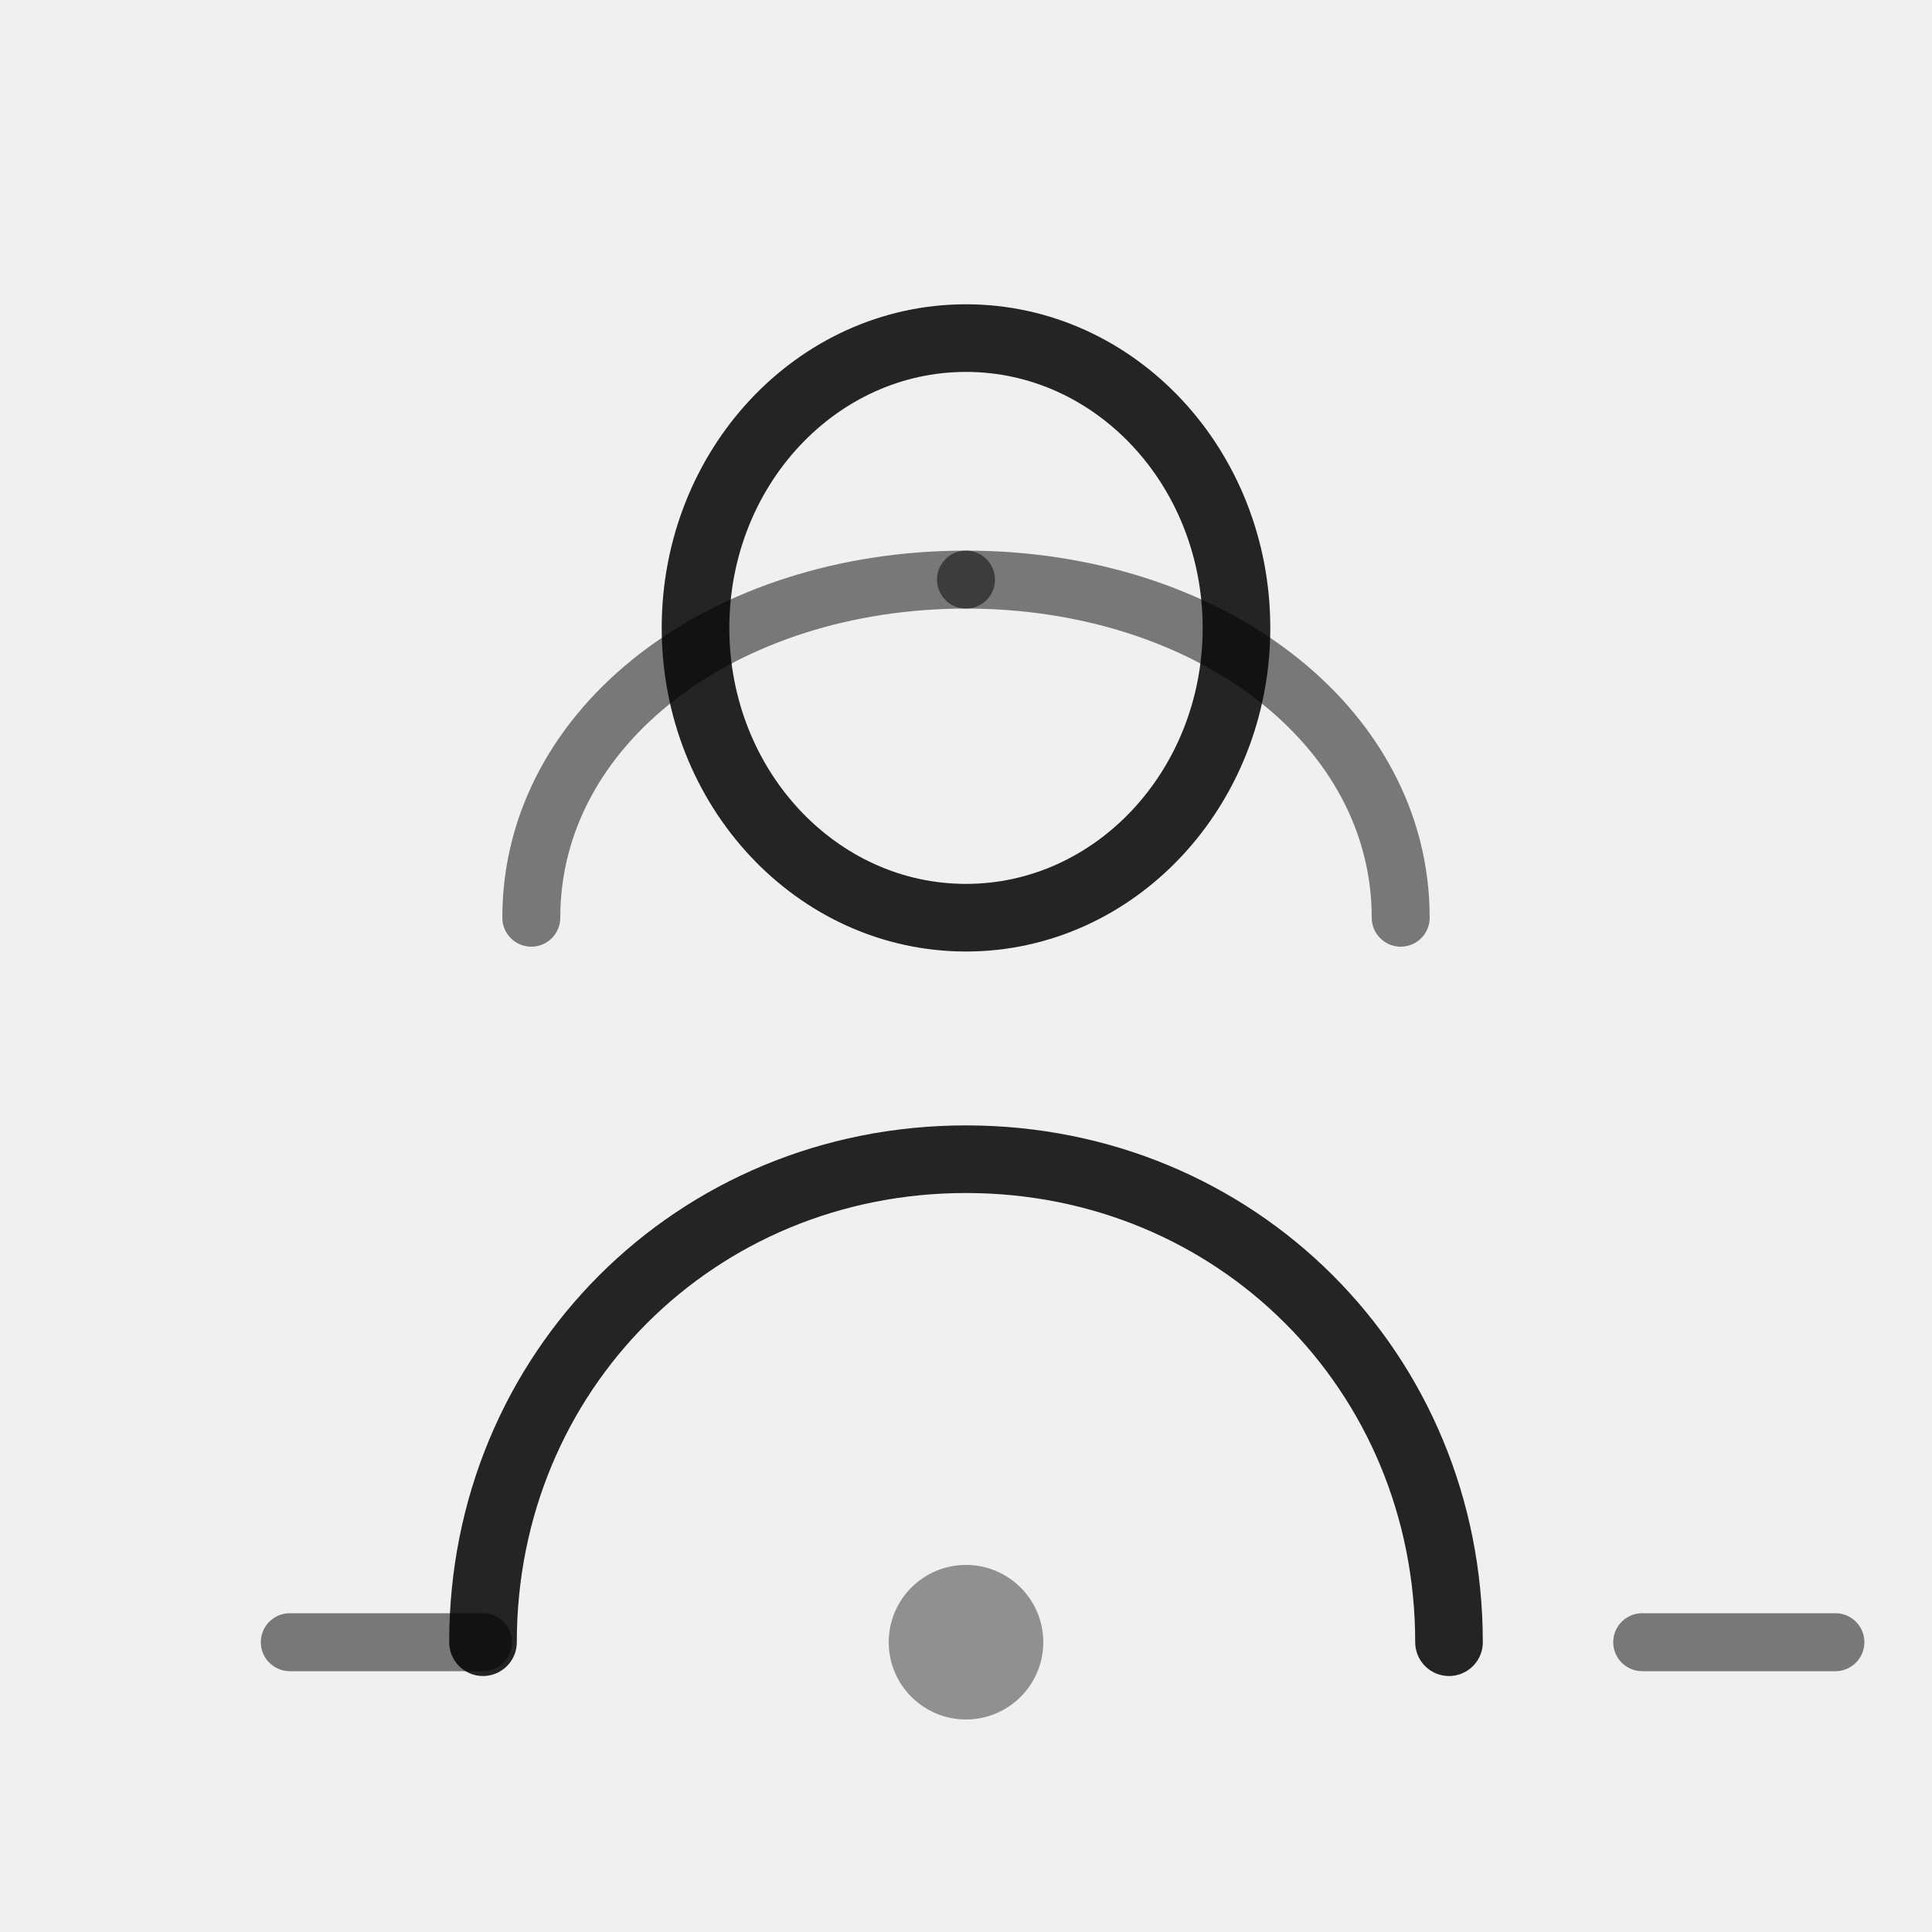
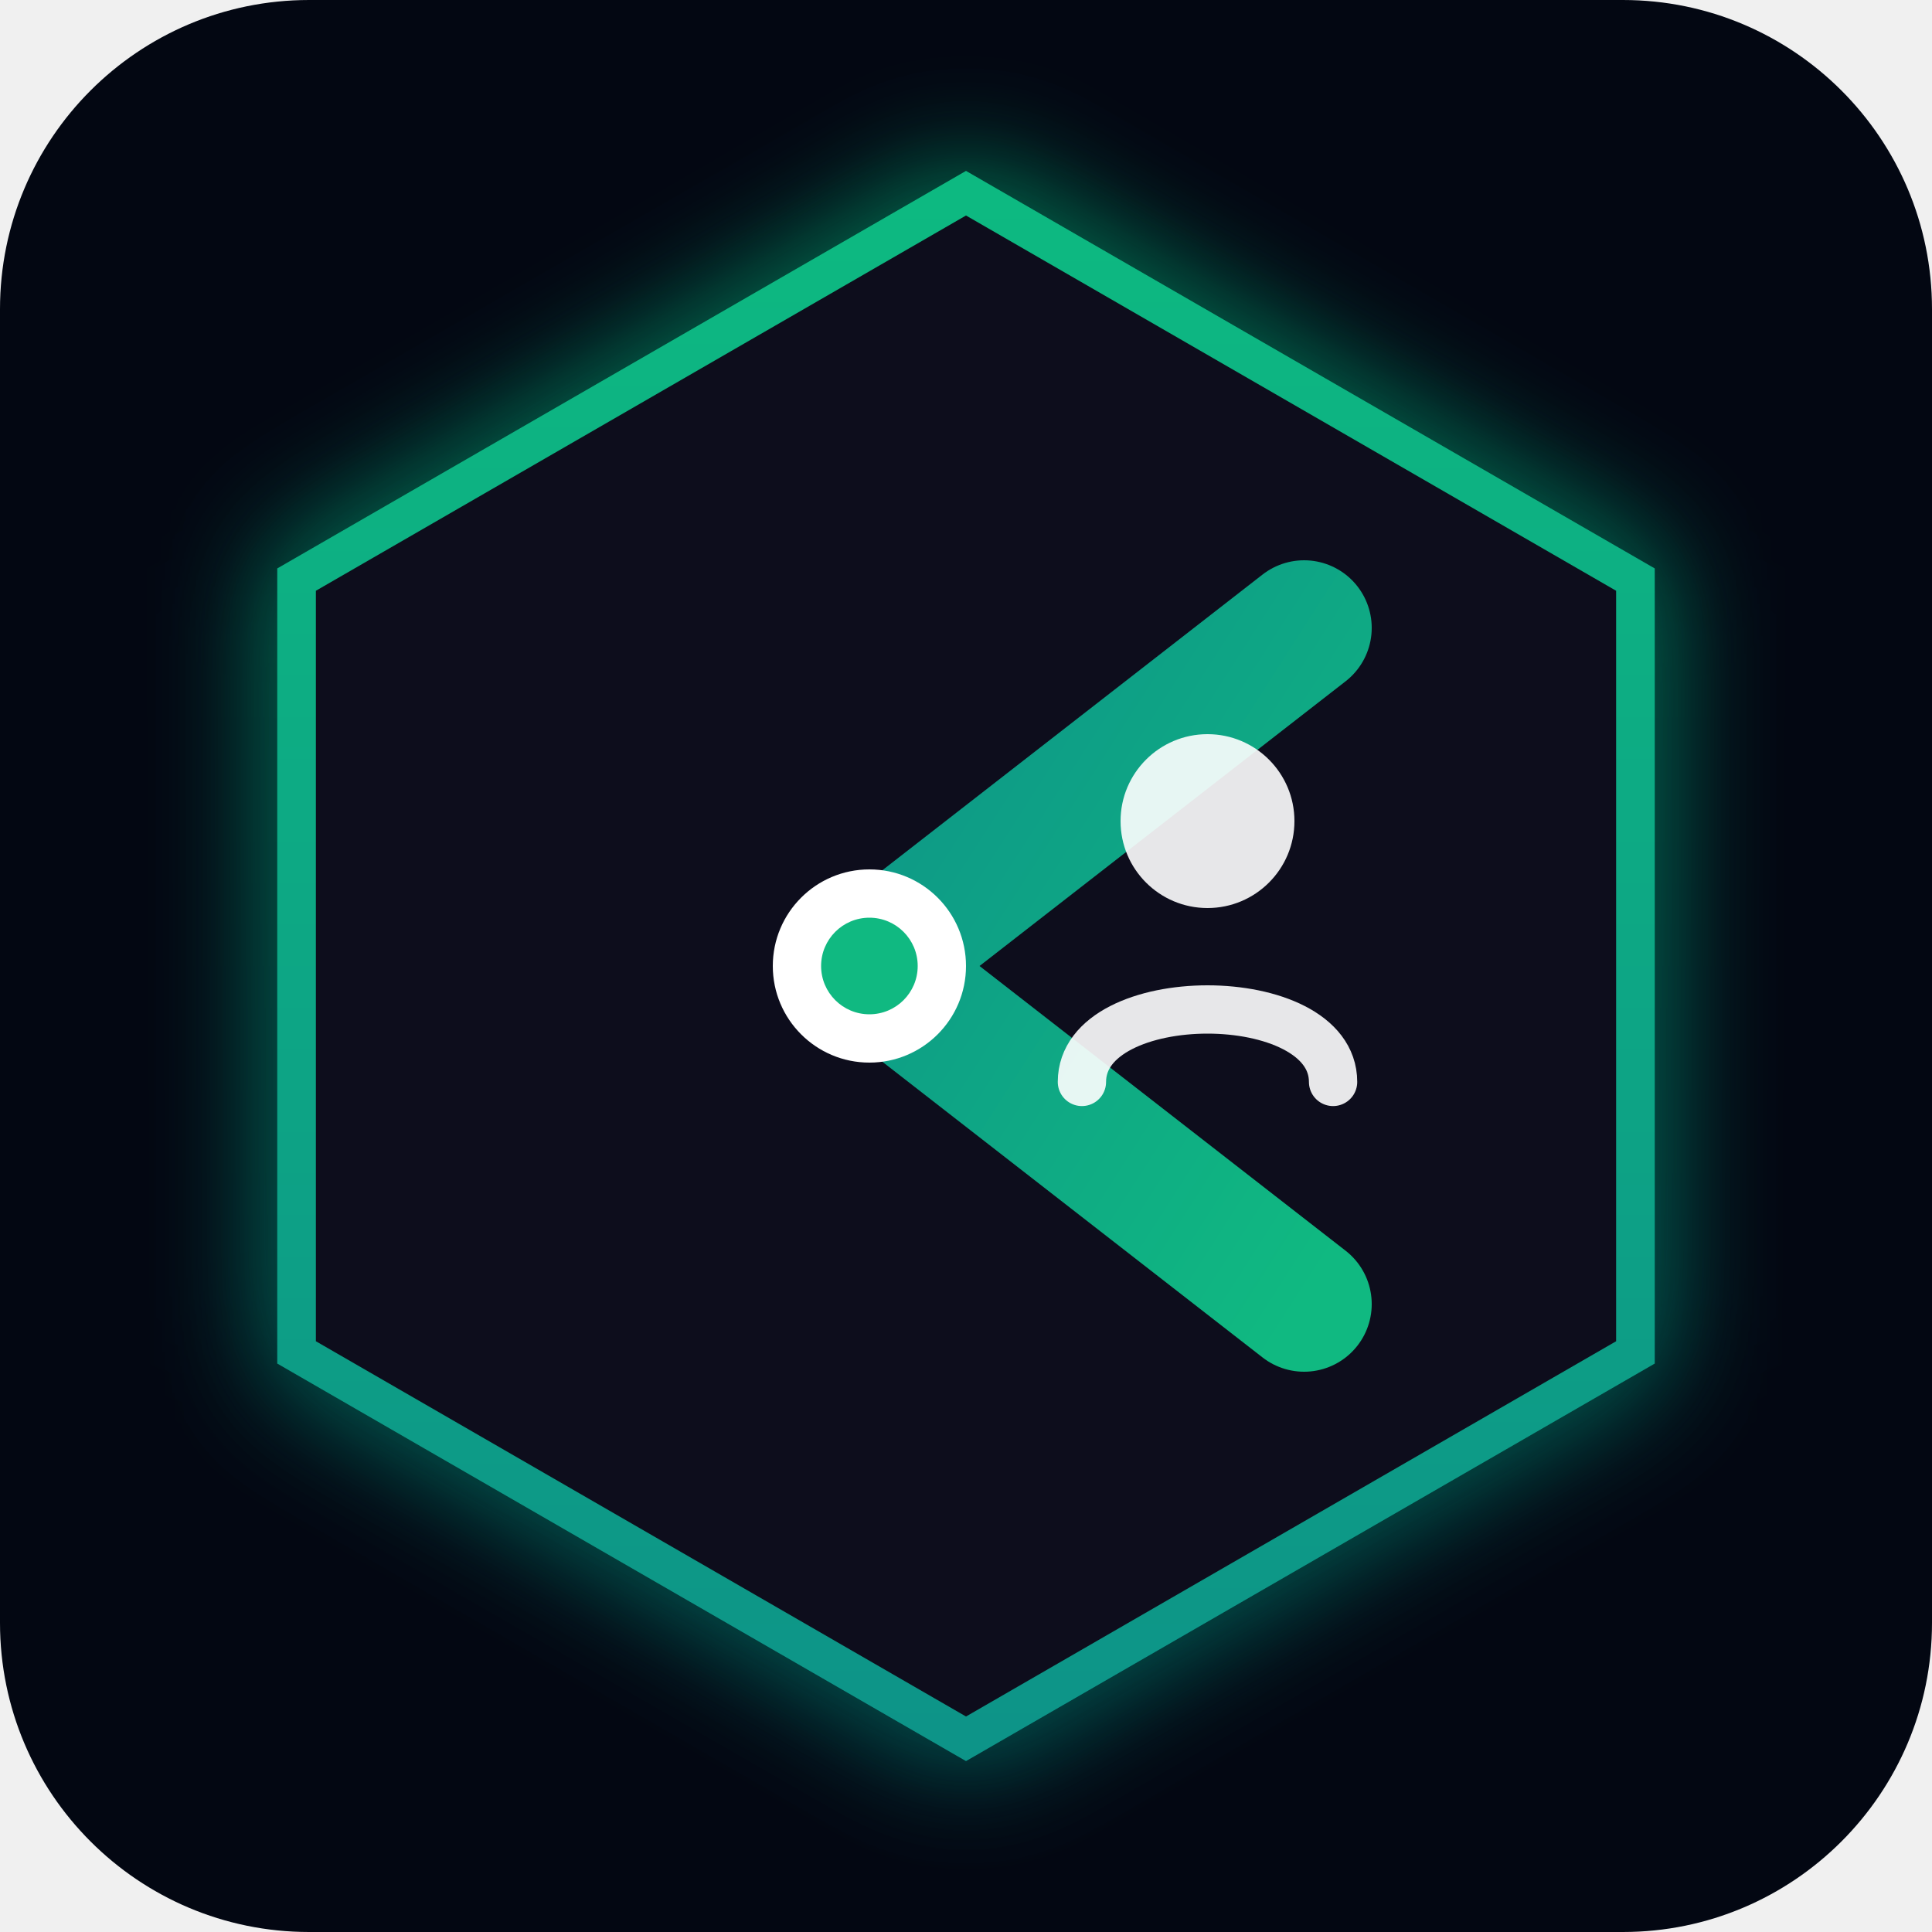
<svg xmlns="http://www.w3.org/2000/svg" viewBox="0 0 200 200">
-   <ellipse cx="100" cy="65" rx="28" ry="30" stroke="currentColor" stroke-width="7" fill="none" opacity="0.85" />
-   <path d="M50 170c0-28 22-50 50-50s50 22 50 50" stroke="currentColor" stroke-width="7" fill="none" opacity="0.85" stroke-linecap="round" />
-   <path d="M50 170H30m140 0h20" stroke="currentColor" stroke-width="6" stroke-linecap="round" fill="none" opacity="0.5" />
-   <path d="M55 95c0-20 20-35 45-35" stroke="currentColor" stroke-width="6" fill="none" opacity="0.5" stroke-linecap="round" />
-   <path d="M145 95c0-20-20-35-45-35" stroke="currentColor" stroke-width="6" fill="none" opacity="0.5" stroke-linecap="round" />
-   <circle cx="100" cy="170" r="8" fill="currentColor" opacity="0.4" />
+   <defs>
+     <filter id="glow" x="-20%" y="-20%" width="140%" height="140%">
+       <feGaussianBlur stdDeviation="6" result="blur" />
+       <feMerge>
+         <feMergeNode in="blur" />
+         <feMergeNode in="SourceGraphic" />
+       </feMerge>
+     </filter>
+     <linearGradient id="hexGrad" x1="0%" y1="0%" x2="0%" y2="100%">
+       <stop offset="0%" stop-color="#10b981" />
+       <stop offset="100%" stop-color="#0d9488" />
+     </linearGradient>
+     <linearGradient id="iconGrad" x1="0%" y1="0%" x2="100%" y2="100%">
+       <stop offset="0%" stop-color="#0d9488" />
+       <stop offset="100%" stop-color="#10b981" />
+     </linearGradient>
+   </defs>
+   <rect width="100%" height="100%" fill="#030712" rx="32" />
+   <polygon points="100,20 169.3,60 169.3,140 100,180 30.7,140 30.7,60" fill="#080e1a" stroke="url(#hexGrad)" stroke-width="4" filter="url(#glow)" />
+   <path d="M 135,65 L 90,100 L 135,135" fill="none" stroke="url(#iconGrad)" stroke-width="14" stroke-linecap="round" stroke-linejoin="round" />
+   <circle cx="125" cy="85" r="9" fill="#FFFFFF" opacity="0.9" />
+   <path d="M 112,112 C 112,102 138,102 138,112" fill="none" stroke="#FFFFFF" stroke-width="5" stroke-linecap="round" opacity="0.9" />
+   <circle cx="90" cy="100" r="10" fill="#FFFFFF" />
+   <circle cx="90" cy="100" r="5" fill="#10b981" />
</svg>
